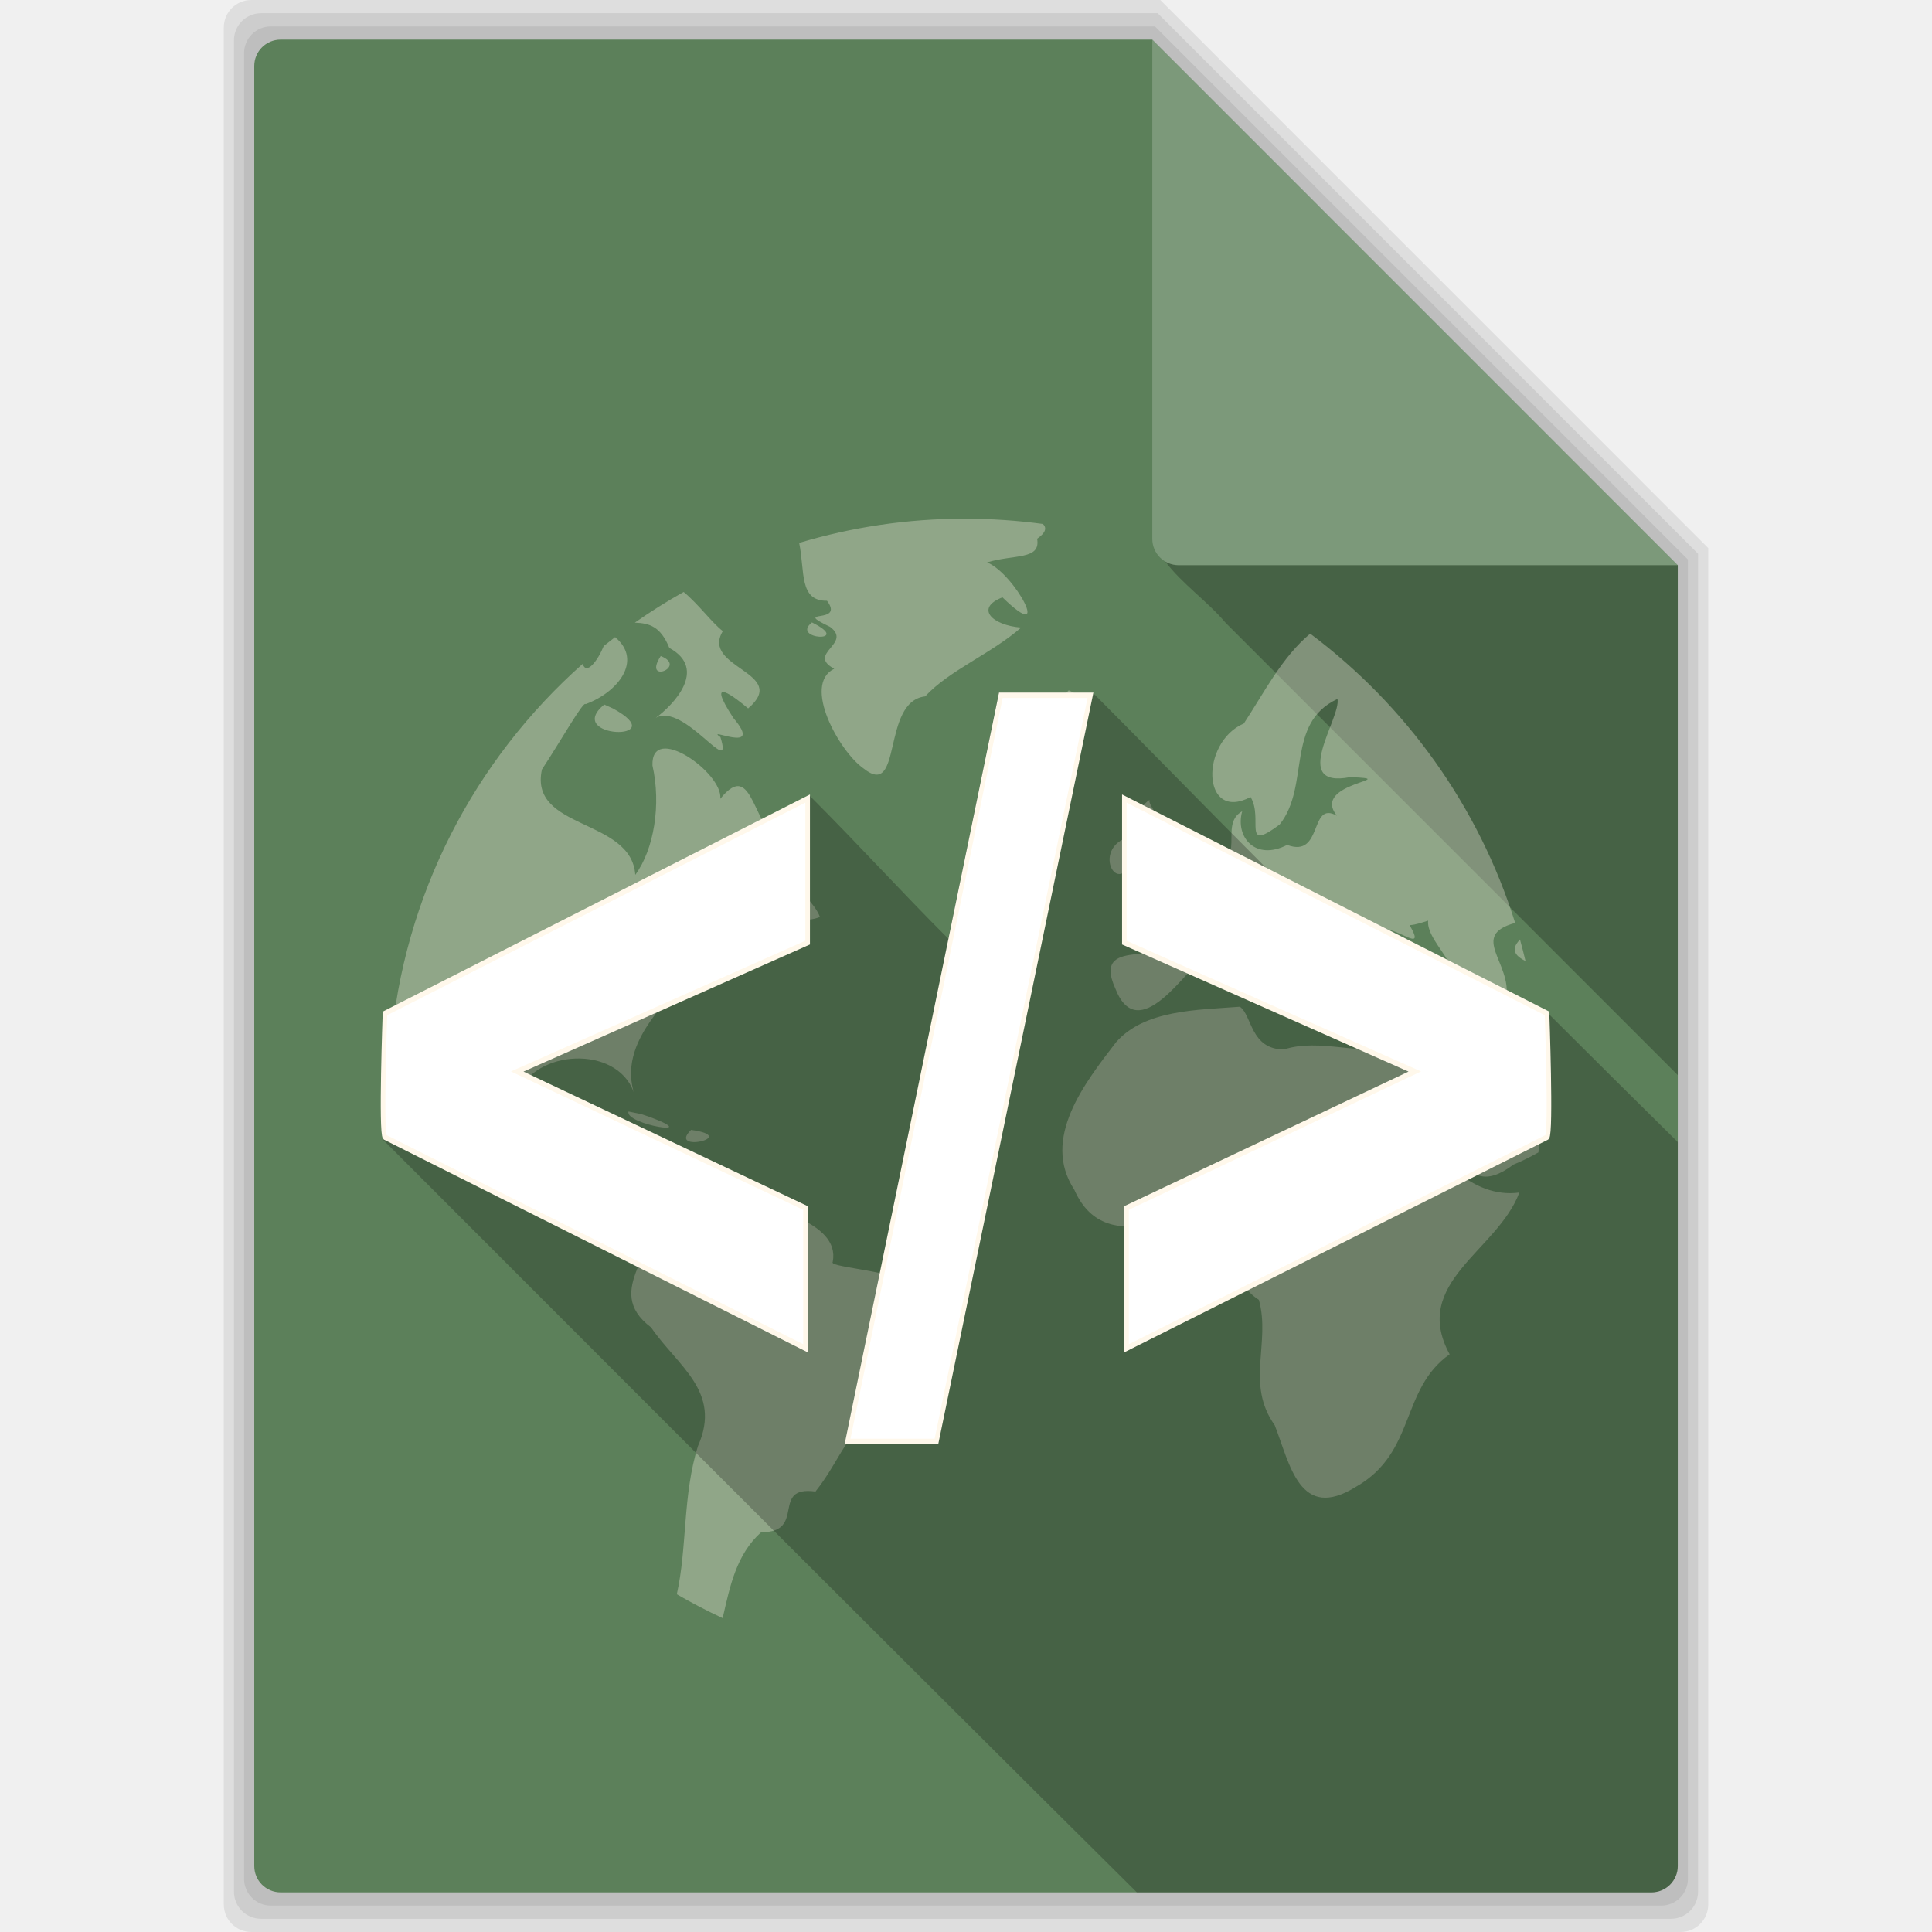
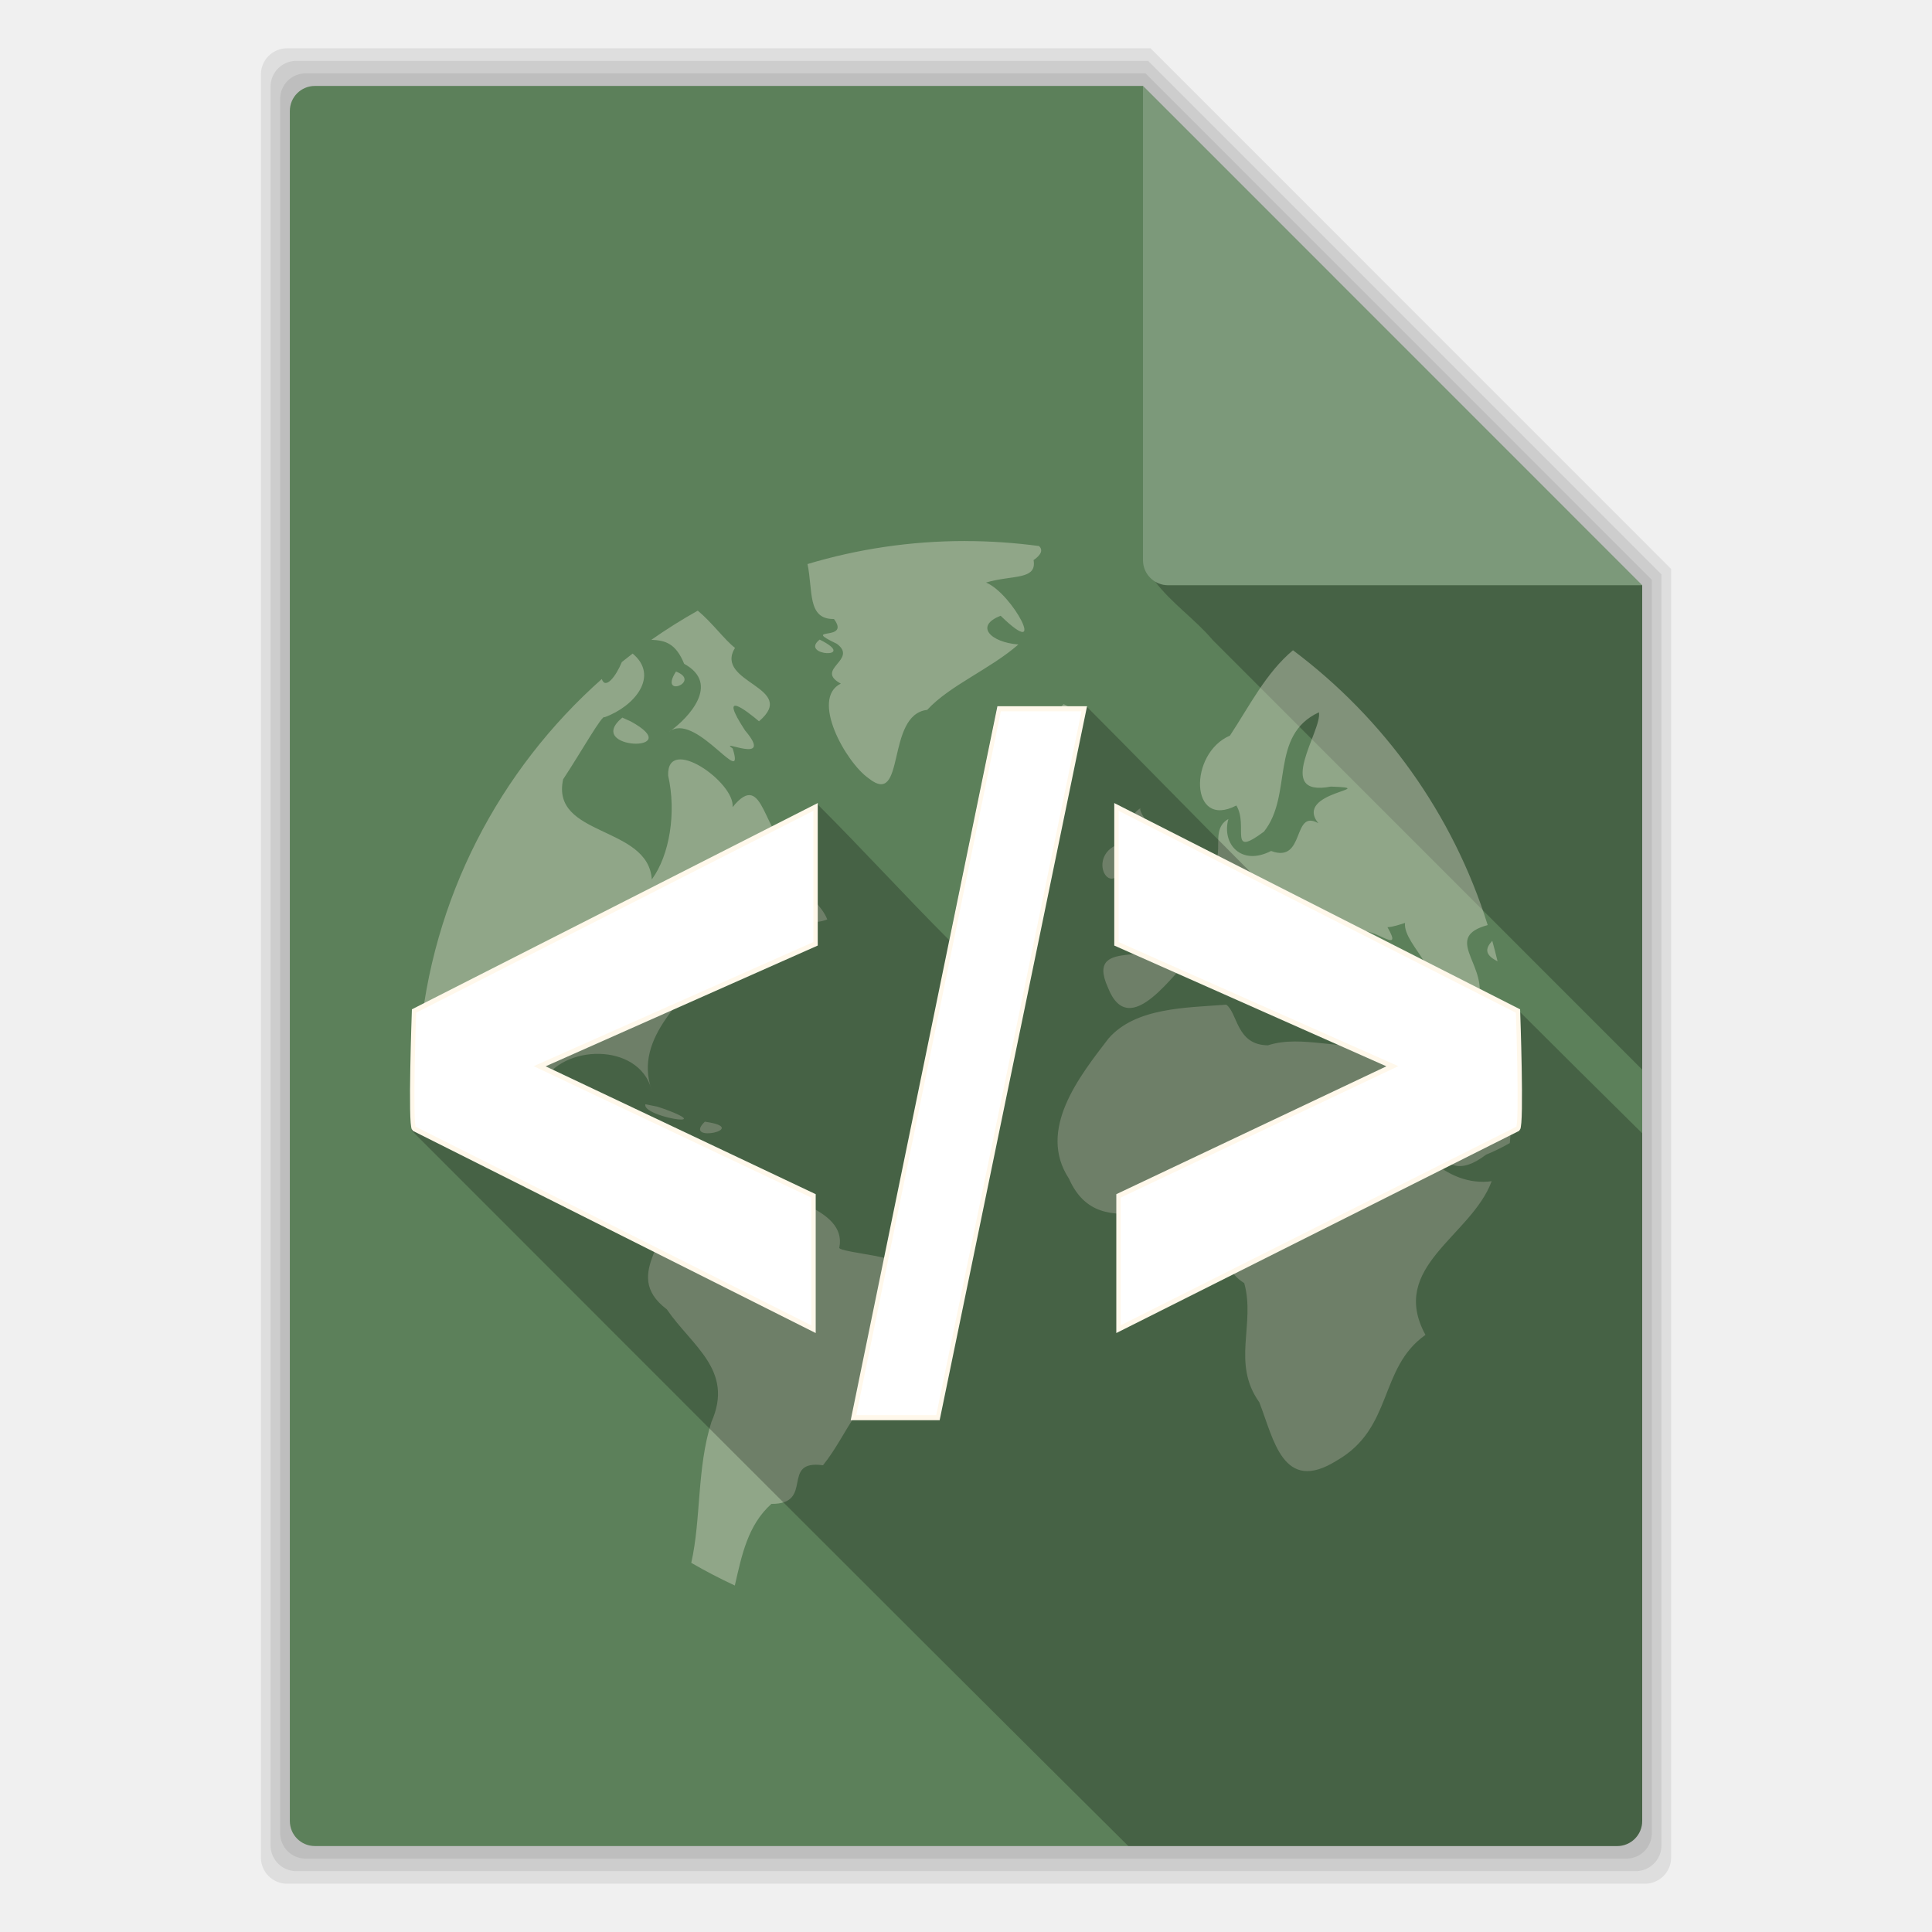
<svg xmlns="http://www.w3.org/2000/svg" viewBox="0 0 512 512">
-   <g fill-opacity=".078">
-     <path d="m66.61 0c-4.047 0-7.299 3.253-7.299 7.299v497.4c0 4.047 3.253 7.299 7.299 7.299h378.79c4.047 0 7.299-3.253 7.299-7.299v-359.46l-145.21-145.24h-240.88" />
-     <path d="m69.2 3.5c-3.991 0-7.2 3.208-7.2 7.2v490.6c0 3.991 3.208 7.2 7.2 7.2h373.61c3.991 0 7.2-3.208 7.2-7.2v-354.55l-143.22-143.25h-237.59" />
-     <path d="m71.786 7c-3.936 0-7.1 3.164-7.1 7.1v483.8c0 3.936 3.164 7.1 7.1 7.1h368.43c3.936 0 7.1-3.164 7.1-7.1v-349.63l-141.24-141.27h-234.29" />
-   </g>
-   <path d="m74.38 10.5c-3.881 0-7 3.119-7 7v477c0 3.881 3.119 7 7 7h363.25c3.881 0 7-3.119 7-7v-344.72l-139.25-139.28h-231" fill="#5c805a" />
-   <path d="m308.78 148.78c4.487 5.957 11.24 10.578 16.06 16.313 39.915 39.949 79.85 79.881 119.78 119.81v-135.12h-132.25c-1.321 0-2.542-0.37-3.594-1" fill-opacity=".235" />
-   <path fill="#fff" d="m444.62 149.78l-139.25-139.28v132.28c0 3.881 3.119 7 7 7h132.25" fill-opacity=".196" />
-   <path opacity=".318" d="m255.74 137.45c-15.28 0-30.03 2.247-43.95 6.423 1.554 7.506-0.108 15.438 7.378 15.333 4.835 6.485-9.633 1.923 0.815 6.921 6.01 4.489-6.347 7.07 1.094 11.1-8.576 4.198 1.386 21.965 7.756 26.41 10.484 8.373 4.649-17.734 16.347-19.09 6.357-6.885 17.507-11.31 25.435-18.236-7.749-0.597-12.29-5.18-4.952-8.01 13.506 13.13 3.4-6.204-4.077-9.267 7.234-2.183 14.268-0.601 13.265-6.264 2.376-1.649 2.561-2.941 1.531-3.918-6.752-0.912-13.641-1.392-20.643-1.392m-74.56 19.41c-4.46 2.499-8.777 5.214-12.946 8.134 3.935 0.157 6.835 1.031 9.148 6.702 10.337 5.652 0.906 15.243-3.6 18.535 7.536-4.224 20.744 16.693 17.14 5.091-4.435-3.072 11.92 4.934 3.44-5.05-7.804-11.928 0.608-5.329 3.898-2.546 11.19-9.519-12.656-10.687-6.702-20.483-2.911-2.237-6.323-7.01-10.381-10.381m-7.398 33.37c-0.243 0.136-0.465 0.287-0.696 0.477 0.216-0.142 0.445-0.294 0.696-0.477m41.4-25.296c-5.831 4.609 11.08 5.477 0 0m132.05 2.963c-7.527 6.272-12.199 15.63-17.6 23.824-11.625 4.972-11.197 26.309 1.79 19.489 3.476 5.759-2.428 14.829 7.696 7.298 8.167-10.253 1.435-26.826 15.333-33.29 1.012 5.03-12.818 23.807 3.341 20.722 14.608 0.523-10.605 1.37-3.5 10.222-7.382-4.155-3.55 11.344-13.185 7.736-8.347 4.308-13.824-2-11.912-8.909-6.567 3.634 2.052 13.901-9.347 14.517-2.553 8.602-23.555 7.289-11.614 16.05 5.302 13.04-19.741 0.824-12.628 16.466 6.086 15.468 18.829-5.11 24-9.09 9.672-7.117 23.856 11.295 16.566 13.13 9.179-1.644 7.02-10.357-0.835-13.782-4.359-10.726 13.794 5.282 12.787 10.659 6.407 11.382 3.782-11.67 10.301-1.472-0.761 10.758 26.23 2.537 13.344 16.248-11.08 2.117-22-2.694-31.541 0.398-8.877-0.075-8.402-9.08-11.634-11.336-11.292 0.87-25.27 0.772-32.833 9.426-8.175 10.64-19.947 25.511-11.04 39.1 8.916 20.13 31.02 1.036 43.731 12.926 3.778 4.958-3.276 10.858 5.171 16.228 3.179 11.439-3.61 22.296 4.196 33.23 4.04 10.284 6.553 25.685 21.577 16.287 15.901-9.08 11.659-25.811 24.779-35.08-10.382-19.06 12.716-27.402 18.475-42.876-12.583 1.748-23.807-10.175-26.847-22.15-5.286-5.818-3.916-14.391 1.989-3.46 8.116 7.461 8.295 29.585 23.307 18.2 1.701-0.675 4.133-1.808 6.602-3.222 0.44-4.454 0.687-8.965 0.736-13.523-8.413-0.02-15.284-19.08-2.784-5.548 0.949 0.382 1.871 0.732 2.764 1.074-0.129-7.161-0.727-14.212-1.81-21.1-1.206 1.901-3.692 2.056-7.418-1.83 1.496-9.377-9.923-16.53 2.347-19.887-9.674-30.951-28.945-57.653-54.31-76.66m-184.21 0.915c-1.017 0.778-2.026 1.564-3.02 2.367-1.615 3.966-4.583 7.794-5.588 4.733-28.544 25.329-47.529 61.18-50.871 101.48 4 6.937 11.191 18.791 11.594 14.12-5.351-5.316-10.864-21.264-1.81-7.06 8.11 13.502 19.06 22.262 35.04 25.475 8.737 2.819 15.922 12.513 23.606 10.381 4.345 10.866-12.877 21.307 0.577 31.441 7.02 10.26 18.833 16.997 12.449 31.401-4.111 12.952-2.843 26.946-5.628 39.32 3.942 2.28 7.996 4.396 12.151 6.324 1.95-8.51 3.615-16.854 10.202-22.771 12.156 0.091 2.331-12.411 14.398-10.779 7.363-9.156 9.489-20.09 21.915-23.725 1.484-11.11 20.666-28.13 0.855-32.455-5.384-2.518-19.256-3.411-18.2-4.654 2.146-11.03-17.909-14.182-26.45-18.694-11.213-7.551-28.07 12.542-32.02-4.773-2.357-5.448-10.981-5.514-7.02-13.921-7.139 6.736-21.1 4.675-17.441-8.333 5.552-10.955 26.874-11.487 30.506 1.69-5.04-14.533 9.745-25.855 17.958-36.19 1.672-4.942 11.613-9.173 8.193-2.605 5.825-0.199 14.644-10.171 4.296-5.568-0.146-9.09-9.06-6.502-11.952-5.21 5.361-8.07 32.908-3.65 21.378-16.844-8.934-3.434-8.206-23.474-17.242-12.31 0.76-6.879-18.396-20.345-17.978-8.81 2.338 10.322 0.421 22.21-4.554 28.975-1.038-15.12-28.24-11.804-24.739-27.921 5.064-7.681 11.01-18.277 11.574-17.321 8.431-3.054 15.309-11.53 7.816-17.759m12.09 5.01c-4.938 7.675 7.297 2.834 0 0m108.13 9.09c-5.782 6.315-13.399-1.669-13.523 3.759 1.048 1.64 5.243 13.351 14.438 4.713 4.935-1.974 2.98-6.948-0.915-8.472m-123.1 3.759c-10.966 9.09 18.628 9.935 2.327 1.054l-2.327-1.054m144.54 25.26c-7.609 4.921 3.935 15.183 0 20.03-4.947 8.178 18.388-0.575 5.926-7.1-0.854-5.392-6.832-11.916-5.906-12.927h-0.02m-5.191 9.764c-11 2.951-2.504 18.19 1.392 3.838 0.219-0.832 0.523-3.866-1.392-3.838m-88.08 11.02c-10.234 6.62-1.594 13.24 5.906 10.262-1.54-3.994-5.837-6.523-5.906-10.262m167.07 11.236c-0.693 6.48 14.723 16.532-1.909 13.245-8.796 0.979-21.979-0.261-10.898-10.659 3.501-1.994 12.699 6.903 7.915-1.392 1.696-0.103 3.294-0.705 4.892-1.193m24.342 4.992c-1.634 1.77-2.575 3.716 1.472 5.708-0.457-1.917-0.943-3.819-1.472-5.708m-75.15 9.03c-6.416 3.921 4.436 6.928 0 0m-161.1 36.552c-1.082 3.423 20.296 6.896 5.548 1.412l-2.207-0.736-3.341-0.676m16.586 4.872c-6.483 6.243 13.356 1.865 0 0" fill="#fff8eb" />
-   <path d="m264.69 183.59c-4.429 21.735-8.922 43.46-13.375 65.19-12.513-12.513-23.364-24.52-36.781-37.938-4.03 4.258-12.702 11.02-18.75 12.969-31.19 16.11-63.41 28.37-94.03 44.844 2.201 9.545 10.339 13.158 4.219 29.938-0.565 1.548-3.833 1.462-4.656 3.25 38.41 38.41 131.23 131.49 199.97 199.66h136.34c3.881 0 7-3.119 7-7v-191.84c-12.195-12.06-24.11-23.86-35.563-35.31-24.514-12.457-49.15-25-73.59-37.41-16.44-16.44-33.633-34.13-45.844-46.34h-24.938" fill-opacity=".235" />
-   <g transform="matrix(1.21841 0 0 1.42073-70.879-115.24)" stroke="#fff8eb" fill="#fff">
-     <path d="m141.91 293.24c-0.943-0.707 0-23.1 0-23.1l91.93-40.07v26.873l-63.17 24.04 62.703 25.459v26.17z" />
-     <path d="m275.86 210.8h19.502l-33.504 139.18h-19.335z" />
-     <path d="m394.66 293.24c0.943-0.707 0-23.1 0-23.1l-91.93-40.07v26.873l63.17 24.04-62.704 25.459v26.17z" />
-   </g>
+   <svg x="12.8" y="12.8" width="486.4" height="486.4" viewBox="0 0 512 512" preserveAspectRatio="xMidYMid meet" overflow="hidden">
+     <g fill-opacity=".078">
+       <path d="m66.61 0c-4.047 0-7.299 3.253-7.299 7.299v497.4c0 4.047 3.253 7.299 7.299 7.299h378.79c4.047 0 7.299-3.253 7.299-7.299v-359.46l-145.21-145.24h-240.88" />
+       <path d="m69.2 3.5c-3.991 0-7.2 3.208-7.2 7.2v490.6c0 3.991 3.208 7.2 7.2 7.2h373.61c3.991 0 7.2-3.208 7.2-7.2v-354.55l-143.22-143.25h-237.59" />
+       <path d="m71.786 7c-3.936 0-7.1 3.164-7.1 7.1v483.8c0 3.936 3.164 7.1 7.1 7.1h368.43c3.936 0 7.1-3.164 7.1-7.1v-349.63l-141.24-141.27h-234.29" />
+     </g>
+     <path d="m74.38 10.5c-3.881 0-7 3.119-7 7v477c0 3.881 3.119 7 7 7h363.25c3.881 0 7-3.119 7-7v-344.72l-139.25-139.28h-231" fill="#5c805a" />
+     <path d="m308.78 148.78c4.487 5.957 11.24 10.578 16.06 16.313 39.915 39.949 79.85 79.881 119.78 119.81v-135.12h-132.25c-1.321 0-2.542-0.37-3.594-1" fill-opacity=".235" />
+     <path fill="#fff" d="m444.62 149.78l-139.25-139.28v132.28c0 3.881 3.119 7 7 7h132.25" fill-opacity=".196" />
+     <path opacity=".318" d="m255.74 137.45c-15.28 0-30.03 2.247-43.95 6.423 1.554 7.506-0.108 15.438 7.378 15.333 4.835 6.485-9.633 1.923 0.815 6.921 6.01 4.489-6.347 7.07 1.094 11.1-8.576 4.198 1.386 21.965 7.756 26.41 10.484 8.373 4.649-17.734 16.347-19.09 6.357-6.885 17.507-11.31 25.435-18.236-7.749-0.597-12.29-5.18-4.952-8.01 13.506 13.13 3.4-6.204-4.077-9.267 7.234-2.183 14.268-0.601 13.265-6.264 2.376-1.649 2.561-2.941 1.531-3.918-6.752-0.912-13.641-1.392-20.643-1.392m-74.56 19.41c-4.46 2.499-8.777 5.214-12.946 8.134 3.935 0.157 6.835 1.031 9.148 6.702 10.337 5.652 0.906 15.243-3.6 18.535 7.536-4.224 20.744 16.693 17.14 5.091-4.435-3.072 11.92 4.934 3.44-5.05-7.804-11.928 0.608-5.329 3.898-2.546 11.19-9.519-12.656-10.687-6.702-20.483-2.911-2.237-6.323-7.01-10.381-10.381m-7.398 33.37c-0.243 0.136-0.465 0.287-0.696 0.477 0.216-0.142 0.445-0.294 0.696-0.477m41.4-25.296c-5.831 4.609 11.08 5.477 0 0m132.05 2.963c-7.527 6.272-12.199 15.63-17.6 23.824-11.625 4.972-11.197 26.309 1.79 19.489 3.476 5.759-2.428 14.829 7.696 7.298 8.167-10.253 1.435-26.826 15.333-33.29 1.012 5.03-12.818 23.807 3.341 20.722 14.608 0.523-10.605 1.37-3.5 10.222-7.382-4.155-3.55 11.344-13.185 7.736-8.347 4.308-13.824-2-11.912-8.909-6.567 3.634 2.052 13.901-9.347 14.517-2.553 8.602-23.555 7.289-11.614 16.05 5.302 13.04-19.741 0.824-12.628 16.466 6.086 15.468 18.829-5.11 24-9.09 9.672-7.117 23.856 11.295 16.566 13.13 9.179-1.644 7.02-10.357-0.835-13.782-4.359-10.726 13.794 5.282 12.787 10.659 6.407 11.382 3.782-11.67 10.301-1.472-0.761 10.758 26.23 2.537 13.344 16.248-11.08 2.117-22-2.694-31.541 0.398-8.877-0.075-8.402-9.08-11.634-11.336-11.292 0.87-25.27 0.772-32.833 9.426-8.175 10.64-19.947 25.511-11.04 39.1 8.916 20.13 31.02 1.036 43.731 12.926 3.778 4.958-3.276 10.858 5.171 16.228 3.179 11.439-3.61 22.296 4.196 33.23 4.04 10.284 6.553 25.685 21.577 16.287 15.901-9.08 11.659-25.811 24.779-35.08-10.382-19.06 12.716-27.402 18.475-42.876-12.583 1.748-23.807-10.175-26.847-22.15-5.286-5.818-3.916-14.391 1.989-3.46 8.116 7.461 8.295 29.585 23.307 18.2 1.701-0.675 4.133-1.808 6.602-3.222 0.44-4.454 0.687-8.965 0.736-13.523-8.413-0.02-15.284-19.08-2.784-5.548 0.949 0.382 1.871 0.732 2.764 1.074-0.129-7.161-0.727-14.212-1.81-21.1-1.206 1.901-3.692 2.056-7.418-1.83 1.496-9.377-9.923-16.53 2.347-19.887-9.674-30.951-28.945-57.653-54.31-76.66m-184.21 0.915c-1.017 0.778-2.026 1.564-3.02 2.367-1.615 3.966-4.583 7.794-5.588 4.733-28.544 25.329-47.529 61.18-50.871 101.48 4 6.937 11.191 18.791 11.594 14.12-5.351-5.316-10.864-21.264-1.81-7.06 8.11 13.502 19.06 22.262 35.04 25.475 8.737 2.819 15.922 12.513 23.606 10.381 4.345 10.866-12.877 21.307 0.577 31.441 7.02 10.26 18.833 16.997 12.449 31.401-4.111 12.952-2.843 26.946-5.628 39.32 3.942 2.28 7.996 4.396 12.151 6.324 1.95-8.51 3.615-16.854 10.202-22.771 12.156 0.091 2.331-12.411 14.398-10.779 7.363-9.156 9.489-20.09 21.915-23.725 1.484-11.11 20.666-28.13 0.855-32.455-5.384-2.518-19.256-3.411-18.2-4.654 2.146-11.03-17.909-14.182-26.45-18.694-11.213-7.551-28.07 12.542-32.02-4.773-2.357-5.448-10.981-5.514-7.02-13.921-7.139 6.736-21.1 4.675-17.441-8.333 5.552-10.955 26.874-11.487 30.506 1.69-5.04-14.533 9.745-25.855 17.958-36.19 1.672-4.942 11.613-9.173 8.193-2.605 5.825-0.199 14.644-10.171 4.296-5.568-0.146-9.09-9.06-6.502-11.952-5.21 5.361-8.07 32.908-3.65 21.378-16.844-8.934-3.434-8.206-23.474-17.242-12.31 0.76-6.879-18.396-20.345-17.978-8.81 2.338 10.322 0.421 22.21-4.554 28.975-1.038-15.12-28.24-11.804-24.739-27.921 5.064-7.681 11.01-18.277 11.574-17.321 8.431-3.054 15.309-11.53 7.816-17.759m12.09 5.01c-4.938 7.675 7.297 2.834 0 0m108.13 9.09c-5.782 6.315-13.399-1.669-13.523 3.759 1.048 1.64 5.243 13.351 14.438 4.713 4.935-1.974 2.98-6.948-0.915-8.472m-123.1 3.759c-10.966 9.09 18.628 9.935 2.327 1.054l-2.327-1.054m144.54 25.26c-7.609 4.921 3.935 15.183 0 20.03-4.947 8.178 18.388-0.575 5.926-7.1-0.854-5.392-6.832-11.916-5.906-12.927h-0.02m-5.191 9.764c-11 2.951-2.504 18.19 1.392 3.838 0.219-0.832 0.523-3.866-1.392-3.838m-88.08 11.02c-10.234 6.62-1.594 13.24 5.906 10.262-1.54-3.994-5.837-6.523-5.906-10.262m167.07 11.236c-0.693 6.48 14.723 16.532-1.909 13.245-8.796 0.979-21.979-0.261-10.898-10.659 3.501-1.994 12.699 6.903 7.915-1.392 1.696-0.103 3.294-0.705 4.892-1.193m24.342 4.992c-1.634 1.77-2.575 3.716 1.472 5.708-0.457-1.917-0.943-3.819-1.472-5.708m-75.15 9.03c-6.416 3.921 4.436 6.928 0 0m-161.1 36.552c-1.082 3.423 20.296 6.896 5.548 1.412l-2.207-0.736-3.341-0.676m16.586 4.872c-6.483 6.243 13.356 1.865 0 0" fill="#fff8eb" />
+     <path d="m264.69 183.59c-4.429 21.735-8.922 43.46-13.375 65.19-12.513-12.513-23.364-24.52-36.781-37.938-4.03 4.258-12.702 11.02-18.75 12.969-31.19 16.11-63.41 28.37-94.03 44.844 2.201 9.545 10.339 13.158 4.219 29.938-0.565 1.548-3.833 1.462-4.656 3.25 38.41 38.41 131.23 131.49 199.97 199.66h136.34c3.881 0 7-3.119 7-7v-191.84c-12.195-12.06-24.11-23.86-35.563-35.31-24.514-12.457-49.15-25-73.59-37.41-16.44-16.44-33.633-34.13-45.844-46.34h-24.938" fill-opacity=".235" />
+     <g transform="matrix(1.21841 0 0 1.42073-70.879-115.24)" stroke="#fff8eb" fill="#fff">
+       <path d="m141.91 293.24c-0.943-0.707 0-23.1 0-23.1l91.93-40.07v26.873l-63.17 24.04 62.703 25.459v26.17z" />
+       <path d="m275.86 210.8h19.502l-33.504 139.18h-19.335z" />
+       <path d="m394.66 293.24c0.943-0.707 0-23.1 0-23.1l-91.93-40.07v26.873l63.17 24.04-62.704 25.459v26.17z" />
+     </g>
+   </svg>
</svg>
